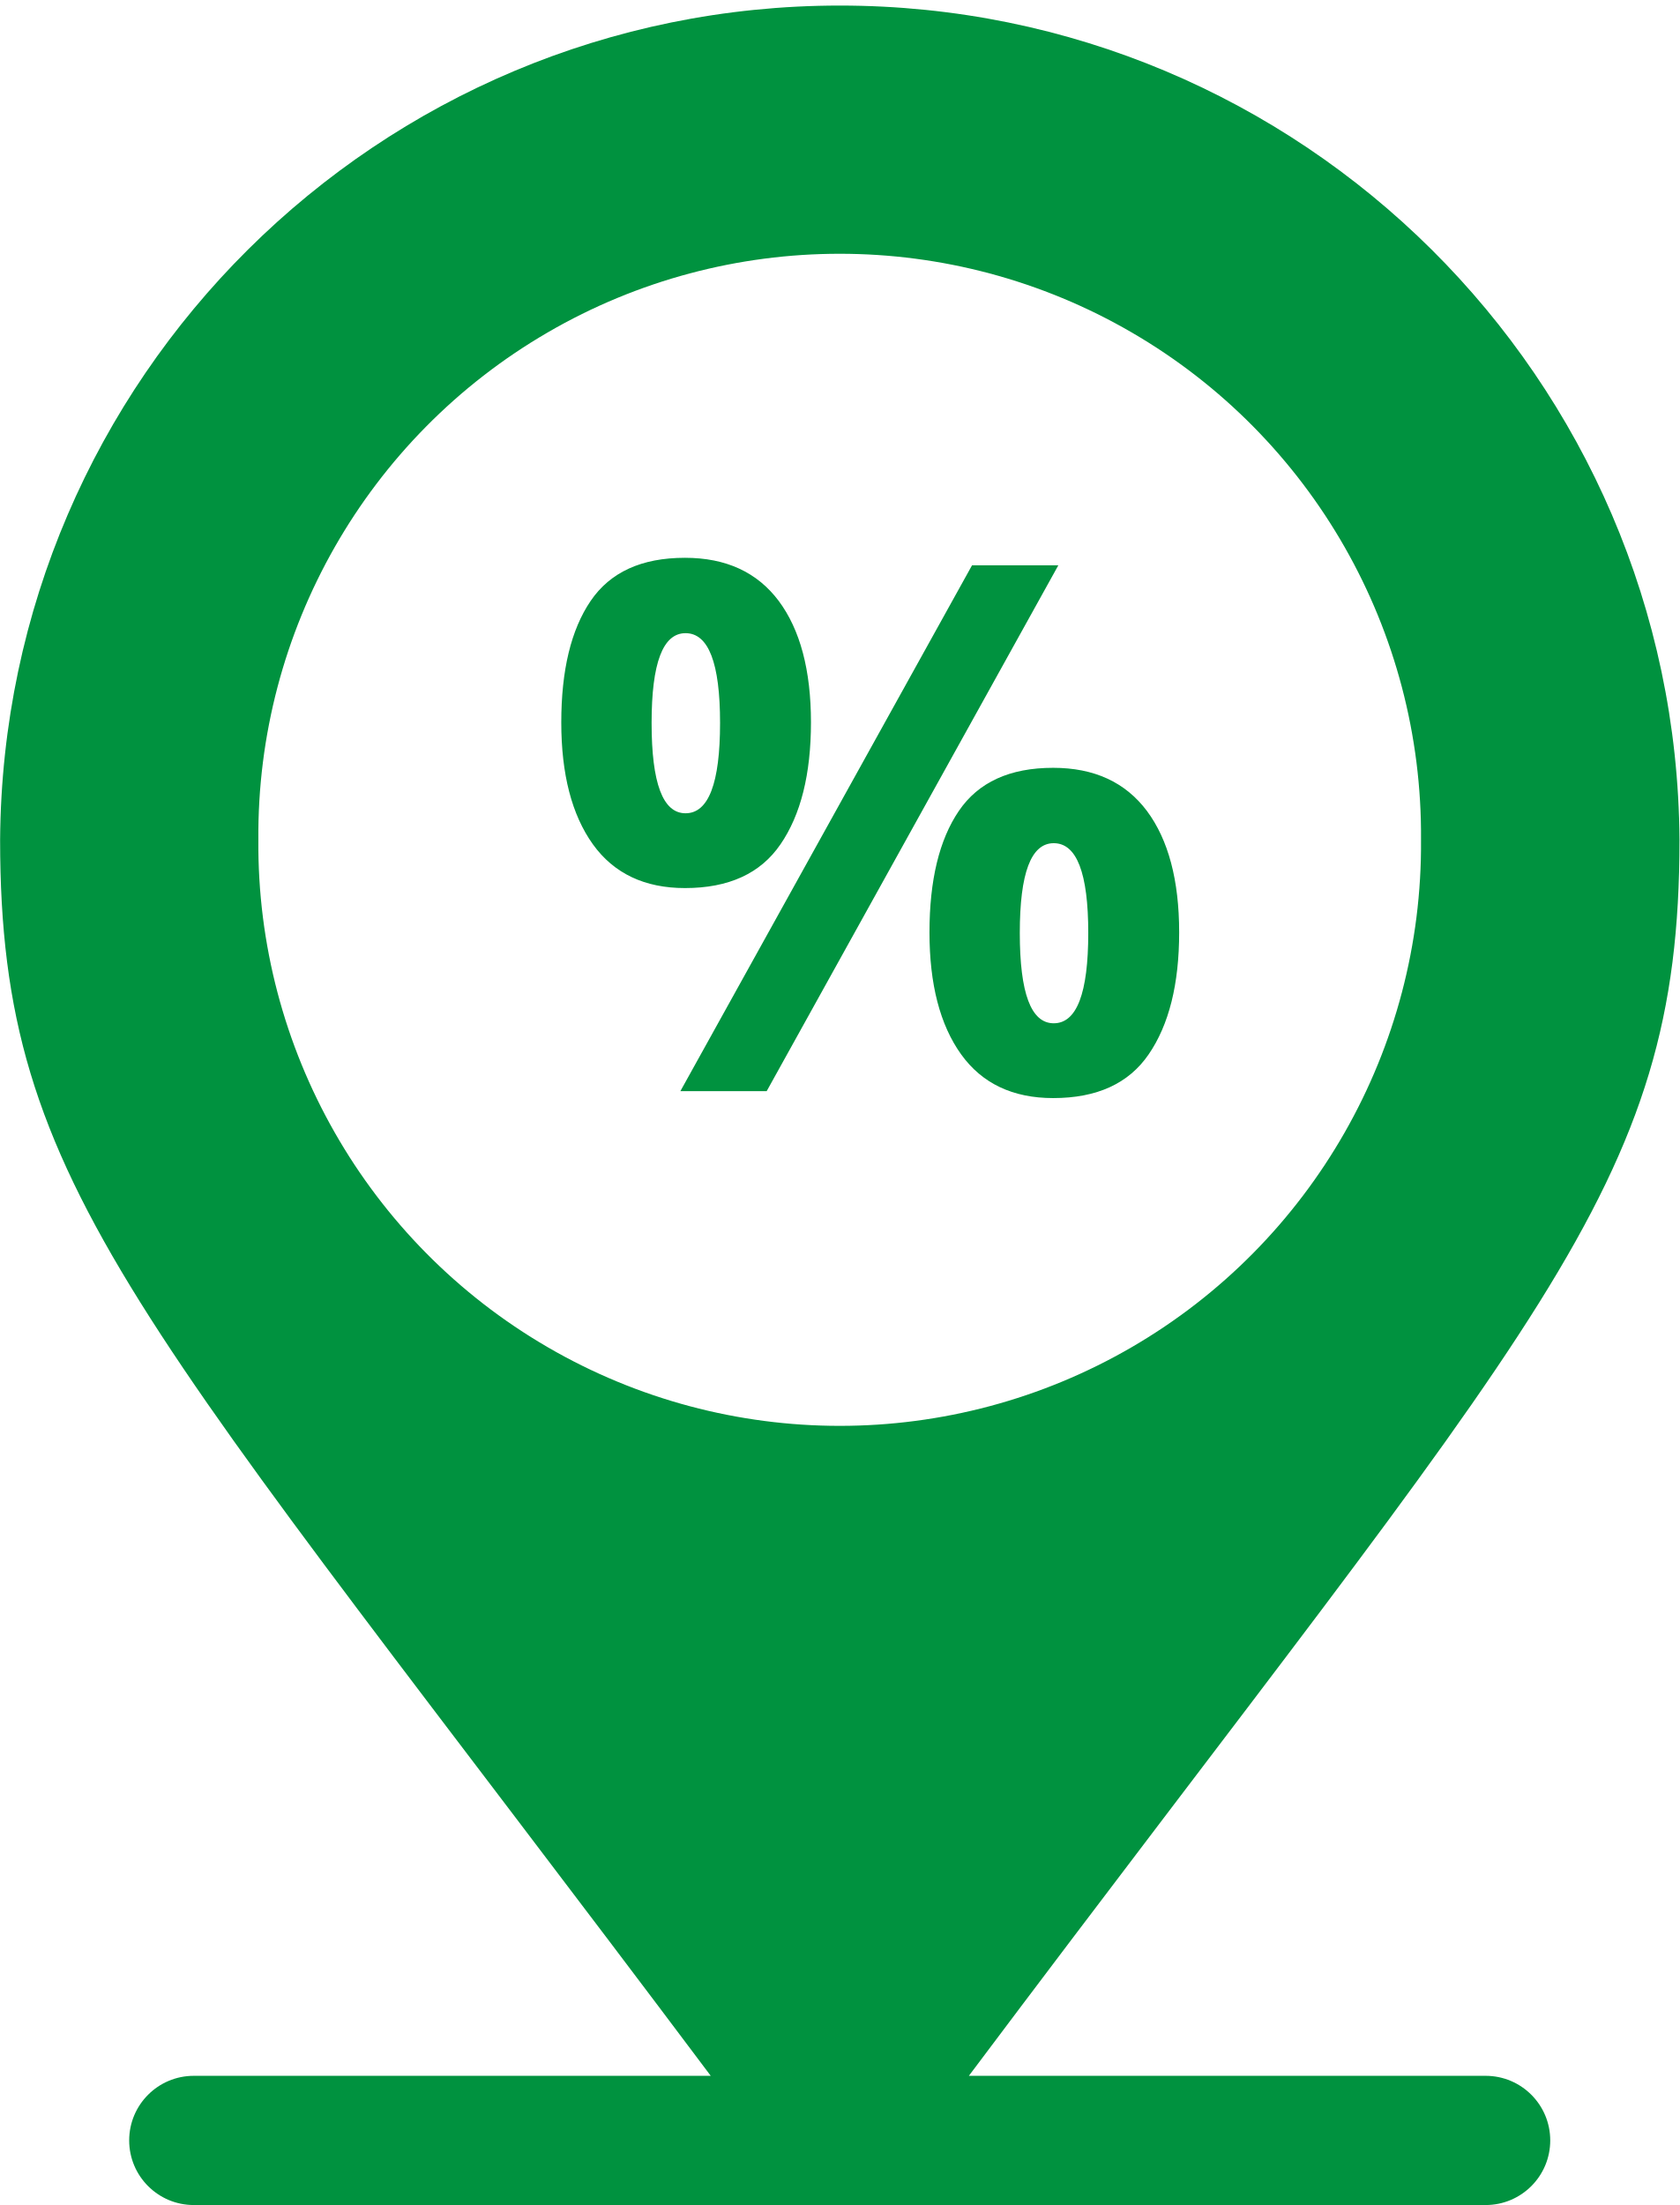
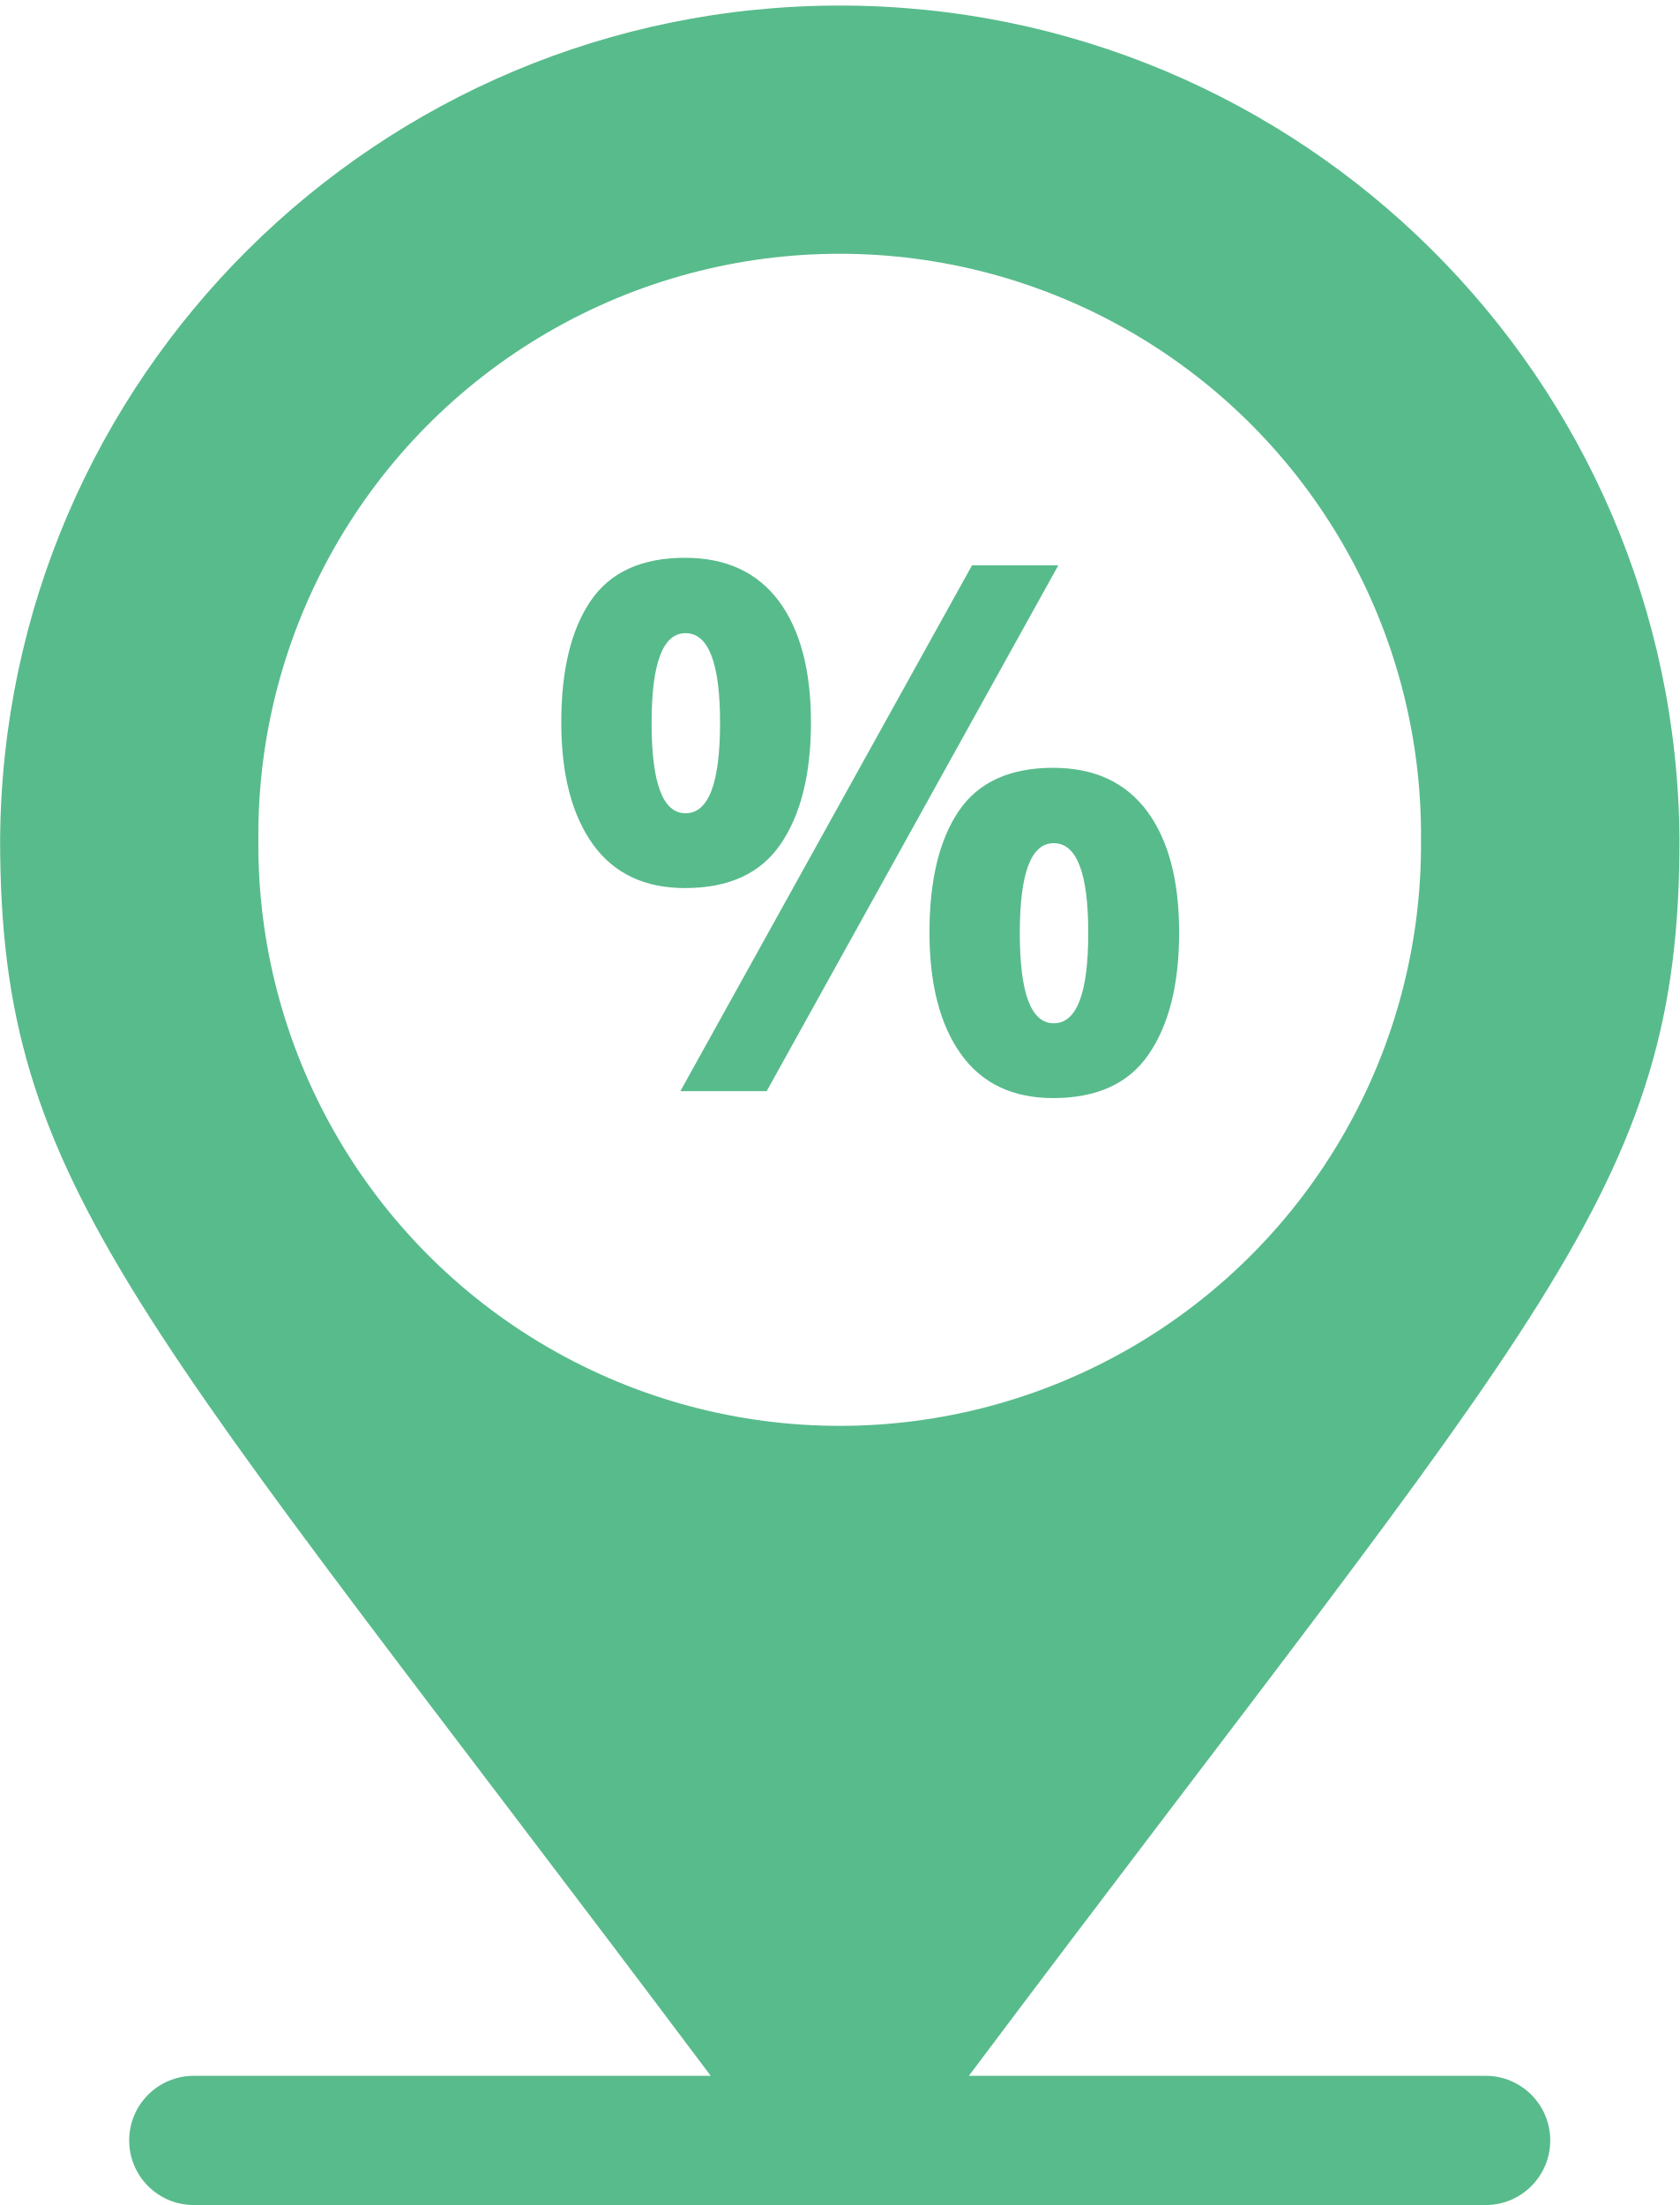
<svg xmlns="http://www.w3.org/2000/svg" width="45.611" height="59.879" viewBox="0 0 45.611 59.879">
  <g id="place" transform="translate(-61)">
    <g id="Group_31" data-name="Group 31" transform="translate(61)">
      <g id="Group_30" data-name="Group 30" transform="translate(0)">
-         <path id="Path_126" data-name="Path 126" d="M101.348,56.371H87.314c15.553-20.735,19.3-24.041,19.3-33.565a22.806,22.806,0,0,0-45.611,0c0,9.509,3.712,12.786,19.3,33.565H66.263a1.754,1.754,0,0,0,0,3.509h35.086a1.754,1.754,0,0,0,0-3.509ZM68.017,22.806a15.789,15.789,0,1,1,31.577,0,15.789,15.789,0,1,1-31.577,0Z" transform="translate(-61)" fill="#00923f" />
+         <path id="Path_126" data-name="Path 126" d="M101.348,56.371H87.314c15.553-20.735,19.3-24.041,19.3-33.565a22.806,22.806,0,0,0-45.611,0c0,9.509,3.712,12.786,19.3,33.565H66.263a1.754,1.754,0,0,0,0,3.509h35.086a1.754,1.754,0,0,0,0-3.509ZM68.017,22.806a15.789,15.789,0,1,1,31.577,0,15.789,15.789,0,1,1-31.577,0Z" transform="translate(-61)" fill="#58bb8c" />
      </g>
    </g>
-     <text id="_" data-name="%" transform="translate(75.619 29.632)" fill="#00923f" font-size="20" font-family="Rubik-Bold, Rubik" font-weight="700">
+     <text id="_" data-name="%" transform="translate(75.619 29.632)" fill="#58bb8c" font-size="20" font-family="Rubik-Bold, Rubik" font-weight="700">
      <tspan x="0" y="0">%</tspan>
    </text>
  </g>
</svg>
